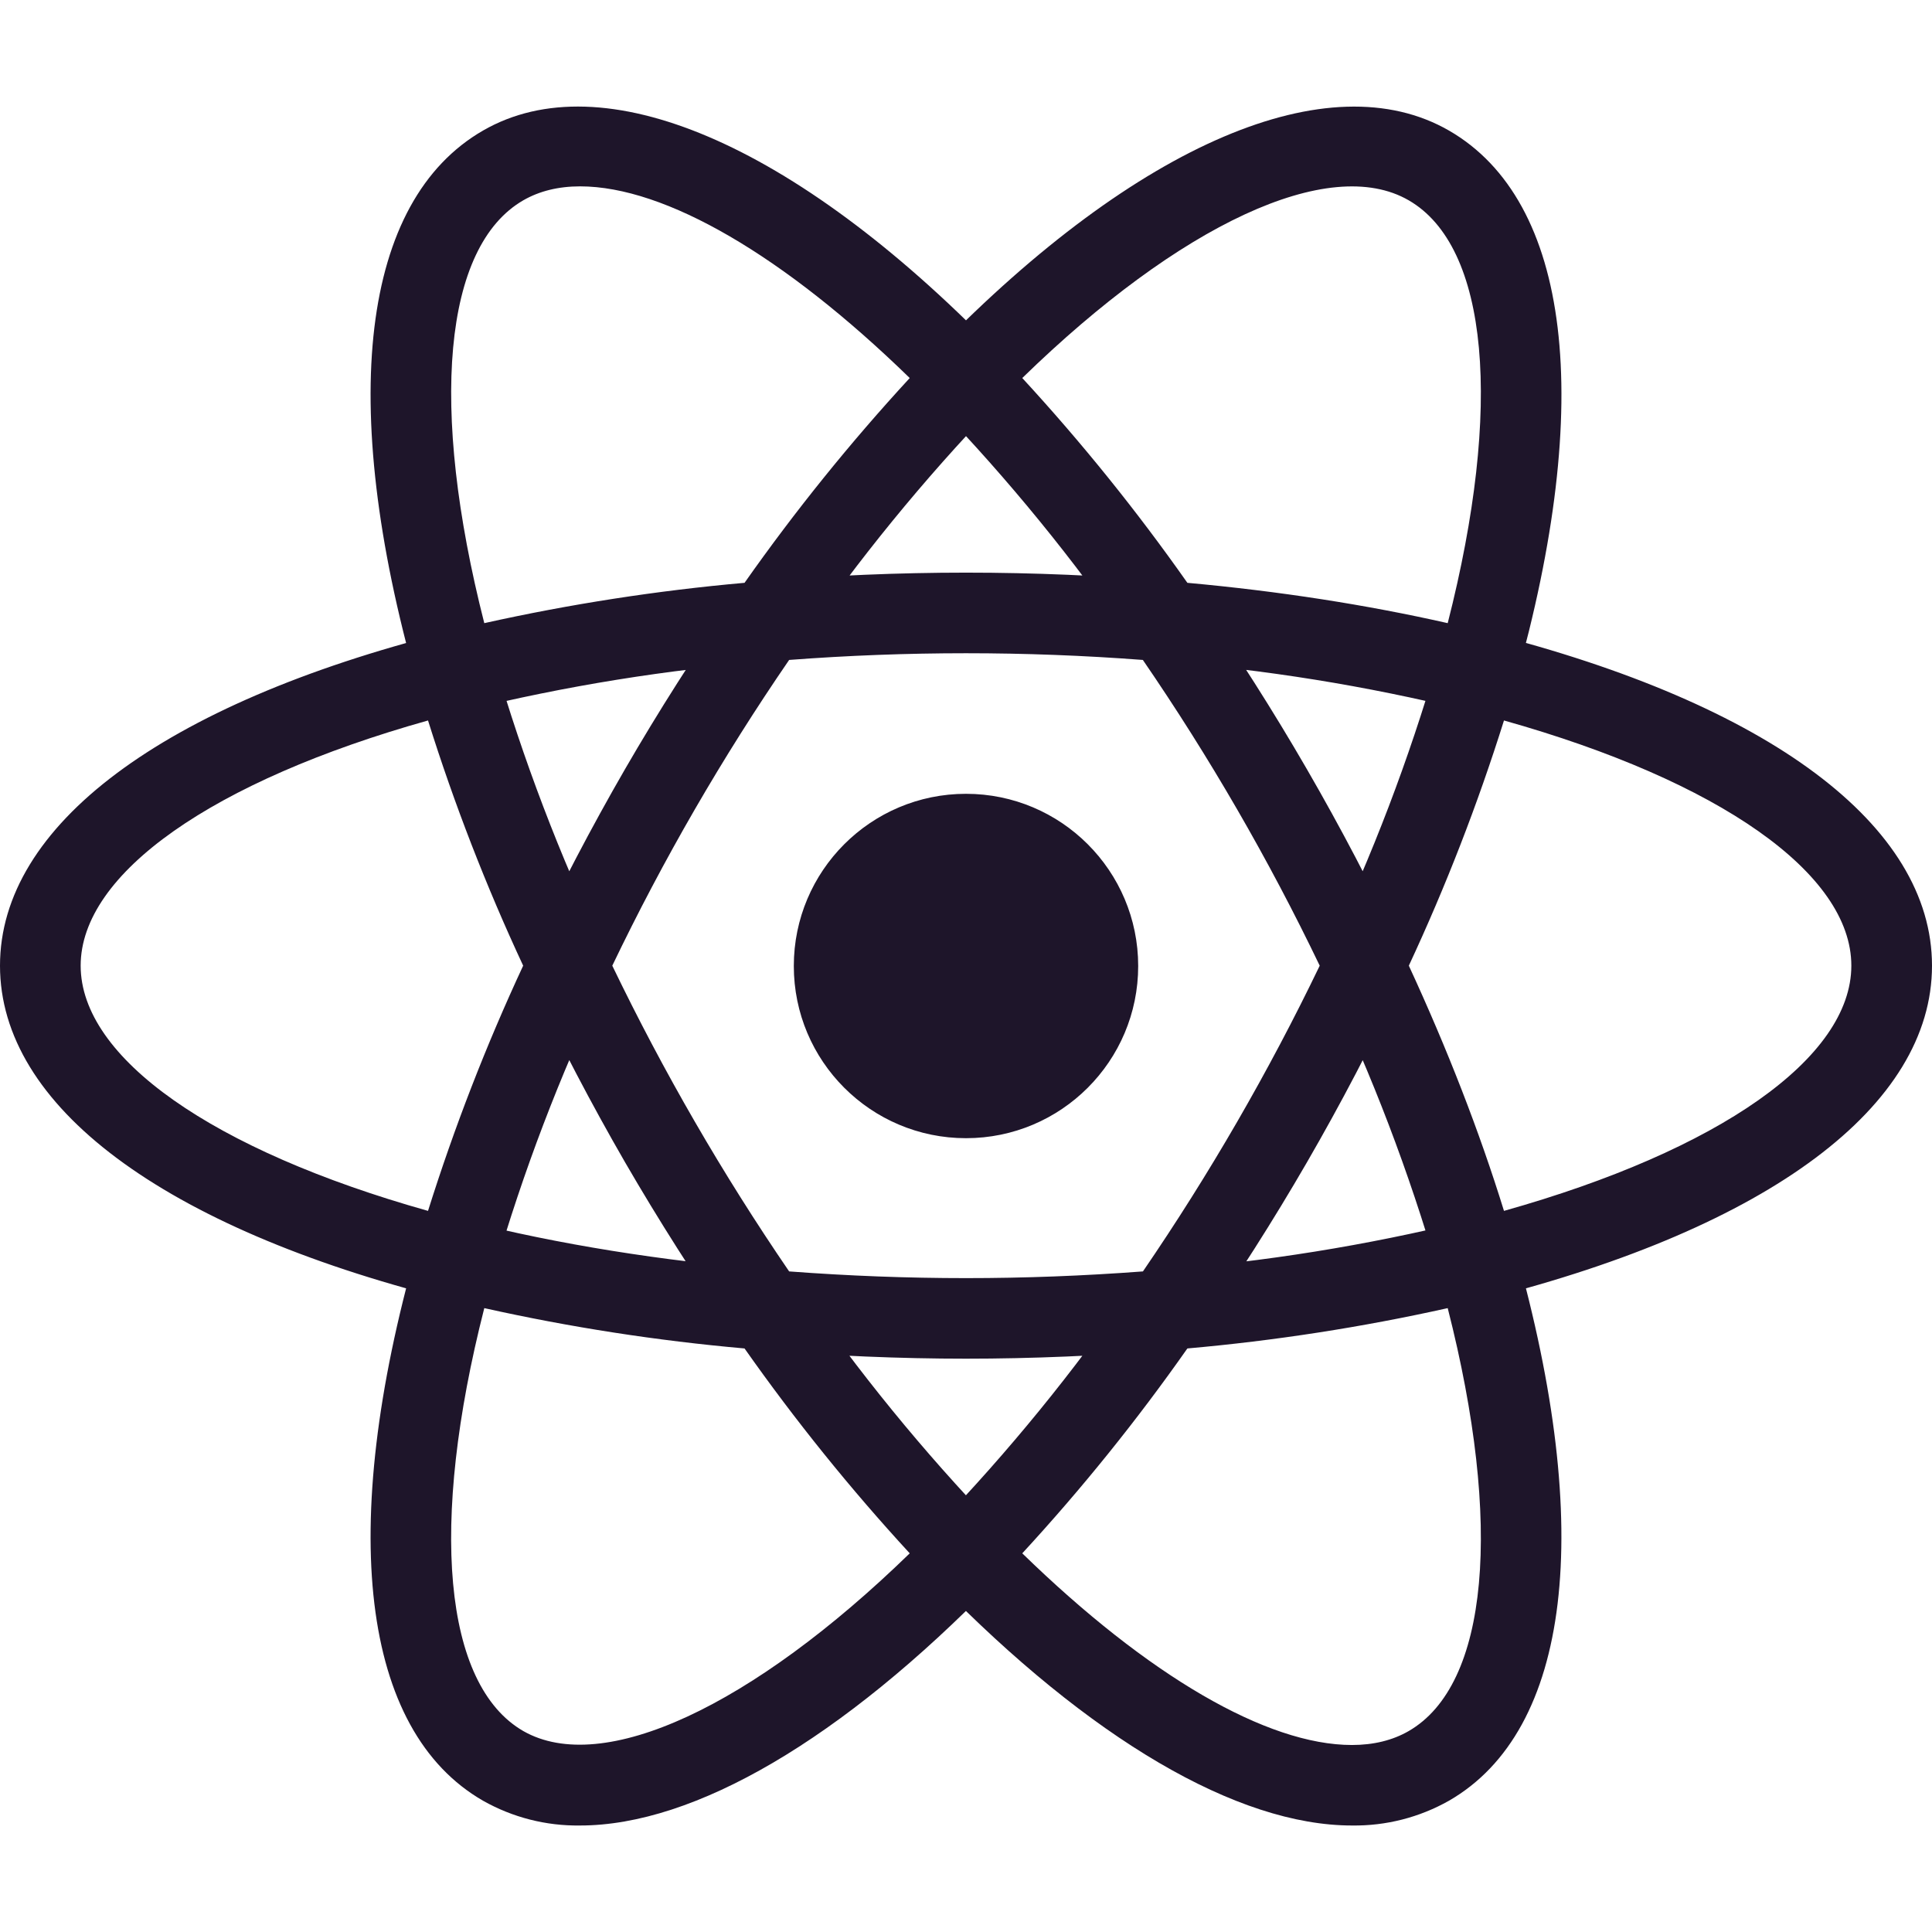
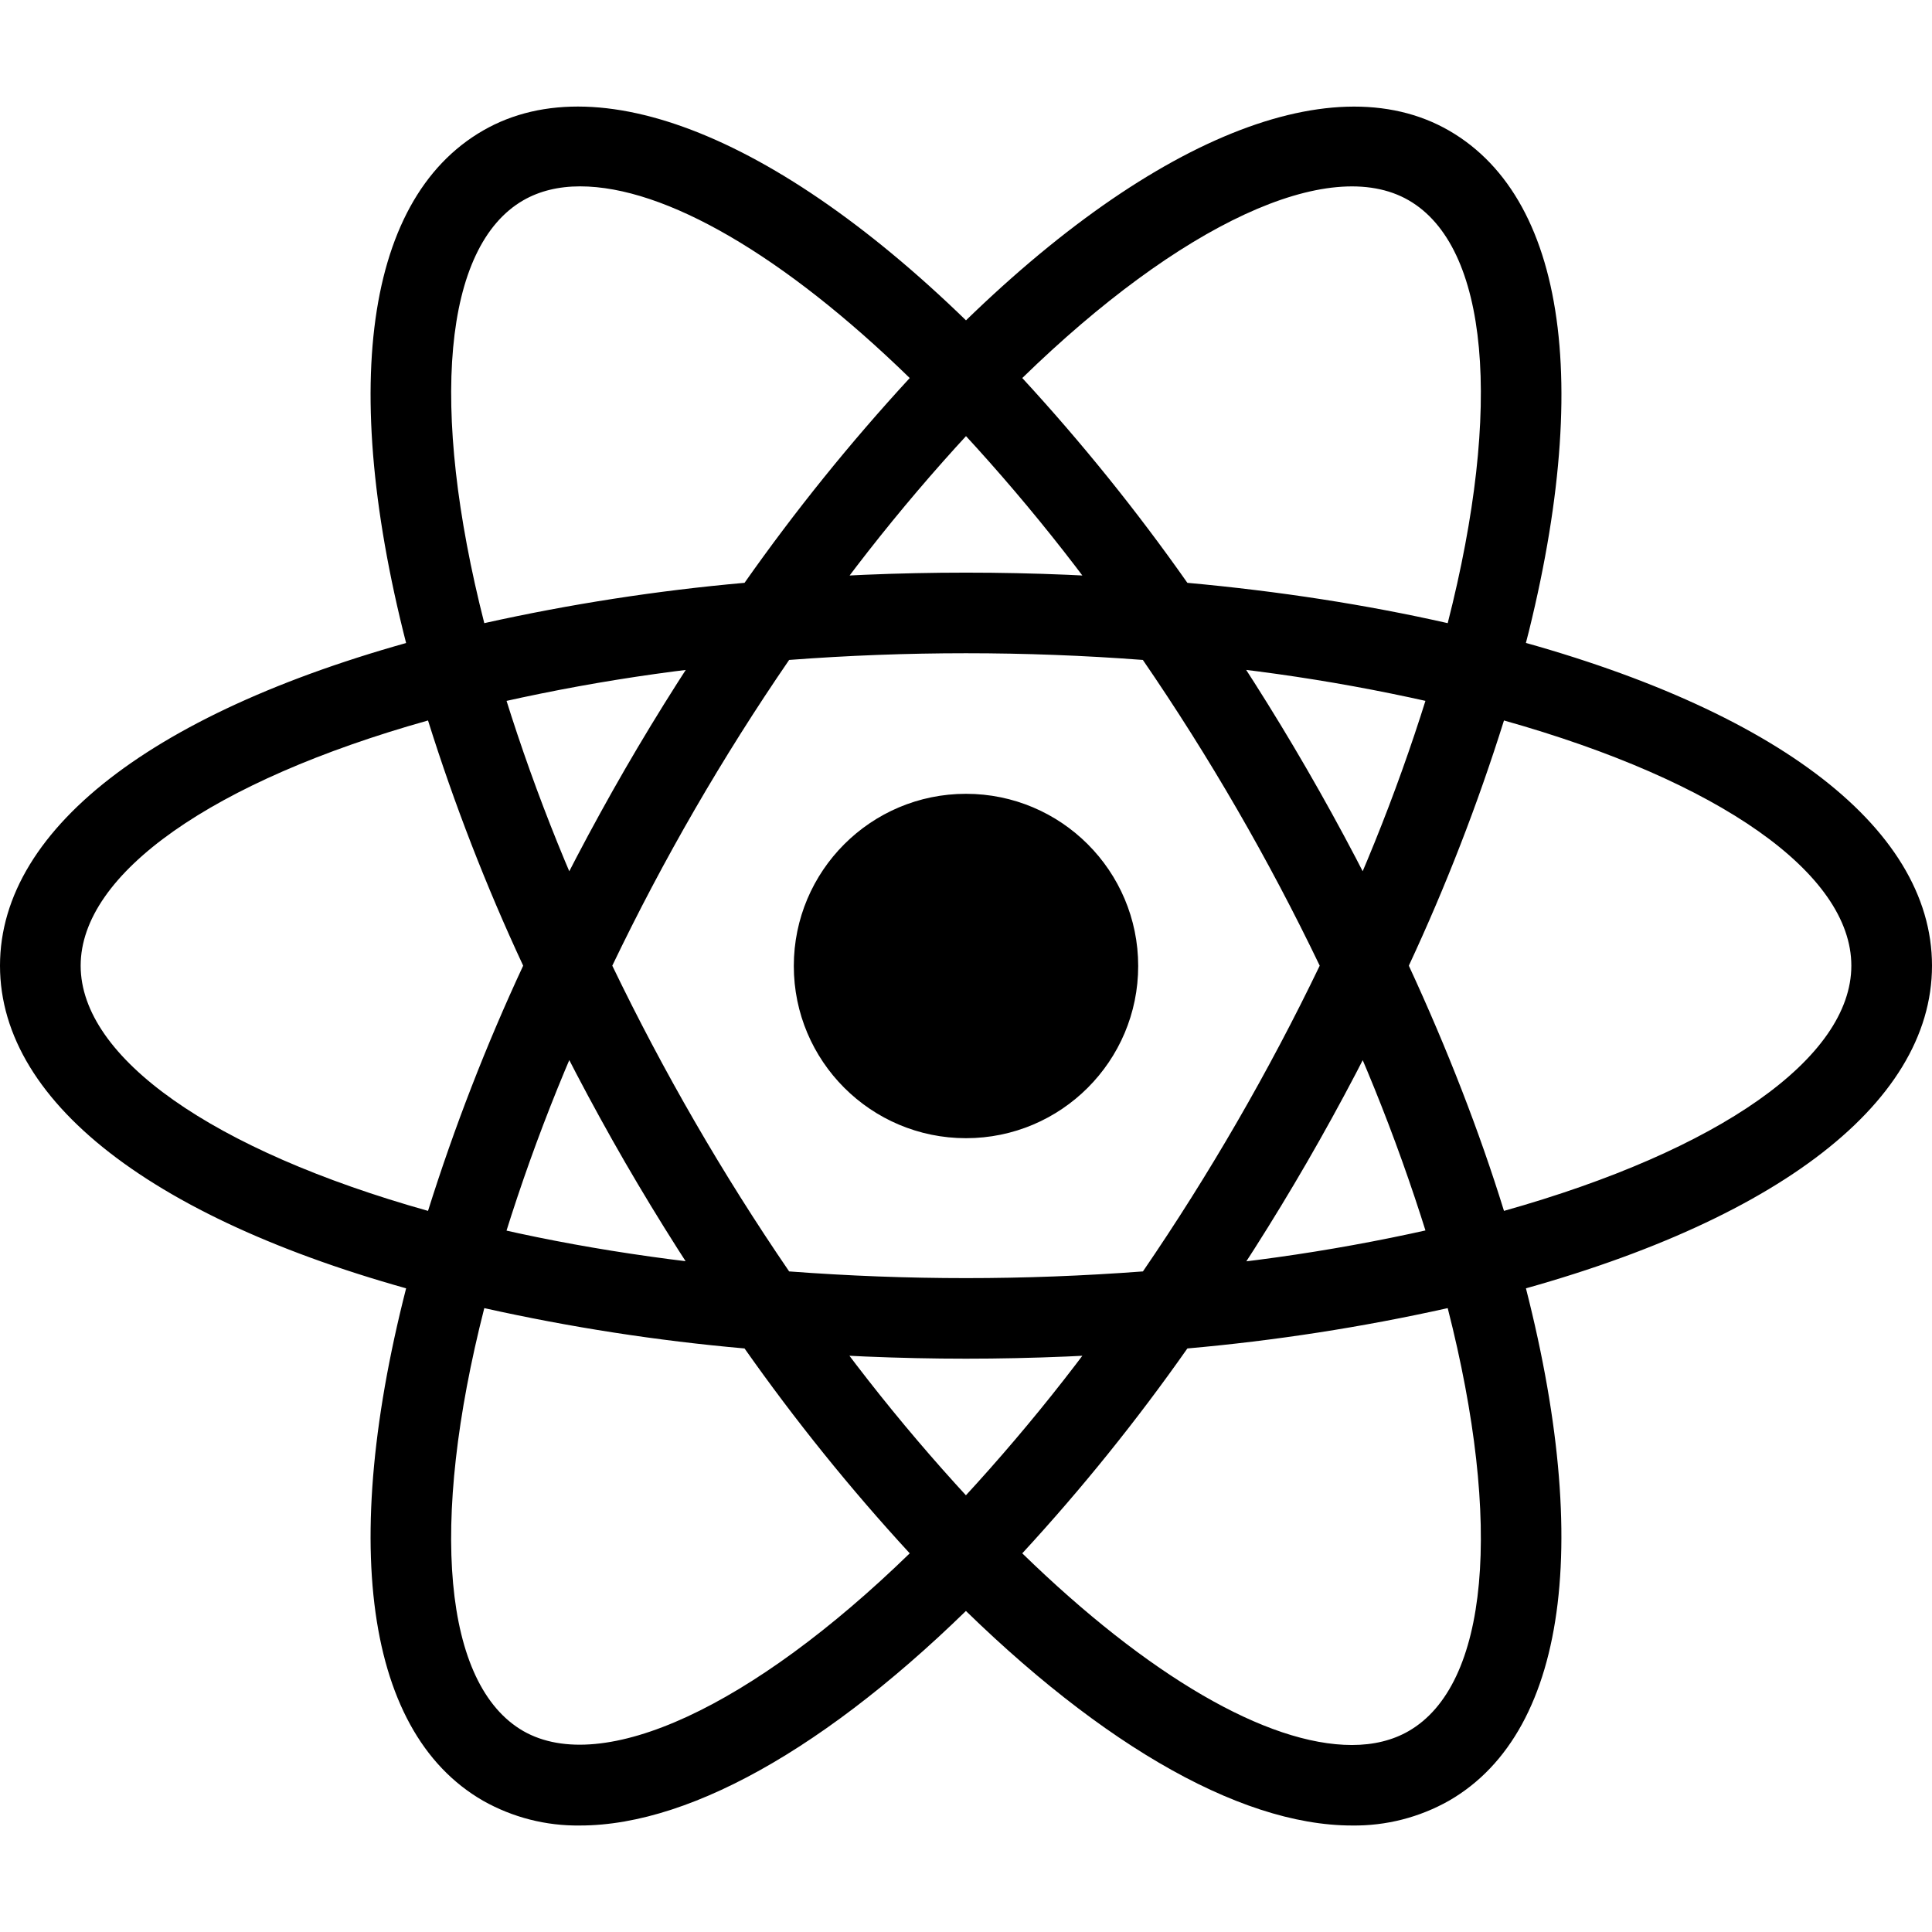
<svg xmlns="http://www.w3.org/2000/svg" role="img" viewBox="0 0 24 24">
-   <path d="M12 9.861A2.139 2.139 0 1 0 12 14.139 2.139 2.139 0 1 0 12 9.861zM6.008 16.255l-.472-.12C2.018 15.246 0 13.737 0 11.996s2.018-3.25 5.536-4.139l.472-.119.133.468a23.53 23.53 0 0 0 1.363 3.578l.101.213-.101.213a23.307 23.307 0 0 0-1.363 3.578l-.133.467zM5.317 8.95c-2.674.751-4.315 1.9-4.315 3.046 0 1.145 1.641 2.294 4.315 3.046a24.95 24.95 0 0 1 1.182-3.046A24.752 24.752 0 0 1 5.317 8.95zM17.992 16.255l-.133-.469a23.357 23.357 0 0 0-1.364-3.577l-.101-.213.101-.213a23.42 23.42 0 0 0 1.364-3.578l.133-.468.473.119c3.517.889 5.535 2.398 5.535 4.14s-2.018 3.25-5.535 4.139l-.473.12zm-.491-4.259c.48 1.039.877 2.06 1.182 3.046 2.675-.752 4.315-1.901 4.315-3.046 0-1.146-1.641-2.294-4.315-3.046a24.788 24.788 0 0 1-1.182 3.046zM5.31 8.945l-.133-.467C4.188 4.992 4.488 2.494 6 1.622c1.483-.856 3.864.155 6.359 2.716l.34.349-.34.349a23.552 23.552 0 0 0-2.422 2.967l-.135.193-.235.02a23.657 23.657 0 0 0-3.785.61l-.472.119zm1.896-6.63c-.268 0-.505.058-.705.173-.994.573-1.17 2.565-.485 5.253a25.122 25.122 0 0 1 3.233-.501 24.847 24.847 0 0 1 2.052-2.544c-1.56-1.519-3.037-2.381-4.095-2.381zM16.795 22.677c-.001 0-.001 0 0 0-1.425 0-3.255-1.073-5.154-3.023l-.34-.349.34-.349a23.53 23.53 0 0 0 2.421-2.968l.135-.193.234-.02a23.63 23.63 0 0 0 3.787-.609l.472-.119.134.468c.987 3.484.688 5.983-.824 6.854a2.38 2.38 0 0 1-1.205.308zm-4.096-3.381c1.56 1.519 3.037 2.381 4.095 2.381h.001c.267 0 .505-.058.704-.173.994-.573 1.171-2.566.485-5.254a25.02 25.02 0 0 1-3.234.501 24.674 24.674 0 0 1-2.051 2.545zM18.69 8.945l-.472-.119a23.479 23.479 0 0 0-3.787-.61l-.234-.02-.135-.193a23.414 23.414 0 0 0-2.421-2.967l-.34-.349.34-.349C14.135 1.778 16.515.767 18 1.622c1.512.872 1.812 3.37.824 6.855l-.134.468zM14.75 7.24c1.142.104 2.227.273 3.234.501.686-2.688.509-4.68-.485-5.253-.988-.571-2.845.304-4.8 2.208A24.849 24.849 0 0 1 14.75 7.24zM7.206 22.677A2.38 2.38 0 0 1 6 22.369c-1.512-.871-1.812-3.369-.823-6.854l.132-.468.472.119c1.155.291 2.429.496 3.785.609l.235.02.134.193a23.596 23.596 0 0 0 2.422 2.968l.34.349-.34.349c-1.898 1.95-3.728 3.023-5.151 3.023zm-1.19-6.427c-.686 2.688-.509 4.681.485 5.254.987.563 2.843-.305 4.8-2.208a24.998 24.998 0 0 1-2.052-2.545 24.976 24.976 0 0 1-3.233-.501zM12 16.878c-.823 0-1.669-.036-2.516-.106l-.235-.02-.135-.193a30.388 30.388 0 0 1-1.35-2.122 30.354 30.354 0 0 1-1.166-2.228l-.1-.213.1-.213a30.3 30.3 0 0 1 1.166-2.228c.414-.716.869-1.43 1.35-2.122l.135-.193.235-.02a29.785 29.785 0 0 1 5.033 0l.234.02.134.193a30.006 30.006 0 0 1 2.517 4.35l.101.213-.101.213a29.6 29.6 0 0 1-2.517 4.35l-.134.193-.234.02c-.847.07-1.694.106-2.517.106zm-2.197-1.084c1.48.111 2.914.111 4.395 0a29.006 29.006 0 0 0 2.196-3.798 28.585 28.585 0 0 0-2.197-3.798 29.031 29.031 0 0 0-4.394 0 28.477 28.477 0 0 0-2.197 3.798 29.114 29.114 0 0 0 2.197 3.798z" fill="#1E152A" />
+   <path d="M12 9.861A2.139 2.139 0 1 0 12 14.139 2.139 2.139 0 1 0 12 9.861zM6.008 16.255l-.472-.12C2.018 15.246 0 13.737 0 11.996s2.018-3.25 5.536-4.139l.472-.119.133.468a23.53 23.53 0 0 0 1.363 3.578l.101.213-.101.213a23.307 23.307 0 0 0-1.363 3.578l-.133.467zM5.317 8.95c-2.674.751-4.315 1.9-4.315 3.046 0 1.145 1.641 2.294 4.315 3.046a24.95 24.95 0 0 1 1.182-3.046A24.752 24.752 0 0 1 5.317 8.95zM17.992 16.255l-.133-.469a23.357 23.357 0 0 0-1.364-3.577l-.101-.213.101-.213a23.42 23.42 0 0 0 1.364-3.578l.133-.468.473.119c3.517.889 5.535 2.398 5.535 4.14s-2.018 3.25-5.535 4.139l-.473.12zm-.491-4.259c.48 1.039.877 2.06 1.182 3.046 2.675-.752 4.315-1.901 4.315-3.046 0-1.146-1.641-2.294-4.315-3.046a24.788 24.788 0 0 1-1.182 3.046zM5.31 8.945l-.133-.467C4.188 4.992 4.488 2.494 6 1.622c1.483-.856 3.864.155 6.359 2.716l.34.349-.34.349a23.552 23.552 0 0 0-2.422 2.967l-.135.193-.235.02a23.657 23.657 0 0 0-3.785.61l-.472.119zm1.896-6.63c-.268 0-.505.058-.705.173-.994.573-1.17 2.565-.485 5.253a25.122 25.122 0 0 1 3.233-.501 24.847 24.847 0 0 1 2.052-2.544c-1.56-1.519-3.037-2.381-4.095-2.381zM16.795 22.677c-.001 0-.001 0 0 0-1.425 0-3.255-1.073-5.154-3.023l-.34-.349.34-.349a23.53 23.53 0 0 0 2.421-2.968l.135-.193.234-.02a23.63 23.63 0 0 0 3.787-.609l.472-.119.134.468c.987 3.484.688 5.983-.824 6.854a2.38 2.38 0 0 1-1.205.308zm-4.096-3.381c1.56 1.519 3.037 2.381 4.095 2.381h.001c.267 0 .505-.058.704-.173.994-.573 1.171-2.566.485-5.254a25.02 25.02 0 0 1-3.234.501 24.674 24.674 0 0 1-2.051 2.545zM18.69 8.945l-.472-.119a23.479 23.479 0 0 0-3.787-.61l-.234-.02-.135-.193a23.414 23.414 0 0 0-2.421-2.967l-.34-.349.34-.349C14.135 1.778 16.515.767 18 1.622c1.512.872 1.812 3.37.824 6.855l-.134.468zM14.75 7.24c1.142.104 2.227.273 3.234.501.686-2.688.509-4.68-.485-5.253-.988-.571-2.845.304-4.8 2.208A24.849 24.849 0 0 1 14.75 7.24zM7.206 22.677A2.38 2.38 0 0 1 6 22.369c-1.512-.871-1.812-3.369-.823-6.854l.132-.468.472.119c1.155.291 2.429.496 3.785.609l.235.02.134.193a23.596 23.596 0 0 0 2.422 2.968l.34.349-.34.349c-1.898 1.95-3.728 3.023-5.151 3.023zm-1.19-6.427c-.686 2.688-.509 4.681.485 5.254.987.563 2.843-.305 4.8-2.208a24.998 24.998 0 0 1-2.052-2.545 24.976 24.976 0 0 1-3.233-.501zM12 16.878c-.823 0-1.669-.036-2.516-.106l-.235-.02-.135-.193a30.388 30.388 0 0 1-1.35-2.122 30.354 30.354 0 0 1-1.166-2.228l-.1-.213.1-.213a30.3 30.3 0 0 1 1.166-2.228c.414-.716.869-1.43 1.35-2.122l.135-.193.235-.02a29.785 29.785 0 0 1 5.033 0l.234.02.134.193a30.006 30.006 0 0 1 2.517 4.35l.101.213-.101.213a29.6 29.6 0 0 1-2.517 4.35l-.134.193-.234.02c-.847.07-1.694.106-2.517.106zm-2.197-1.084c1.48.111 2.914.111 4.395 0a29.006 29.006 0 0 0 2.196-3.798 28.585 28.585 0 0 0-2.197-3.798 29.031 29.031 0 0 0-4.394 0 28.477 28.477 0 0 0-2.197 3.798 29.114 29.114 0 0 0 2.197 3.798z" fill="#000000" />
</svg>
